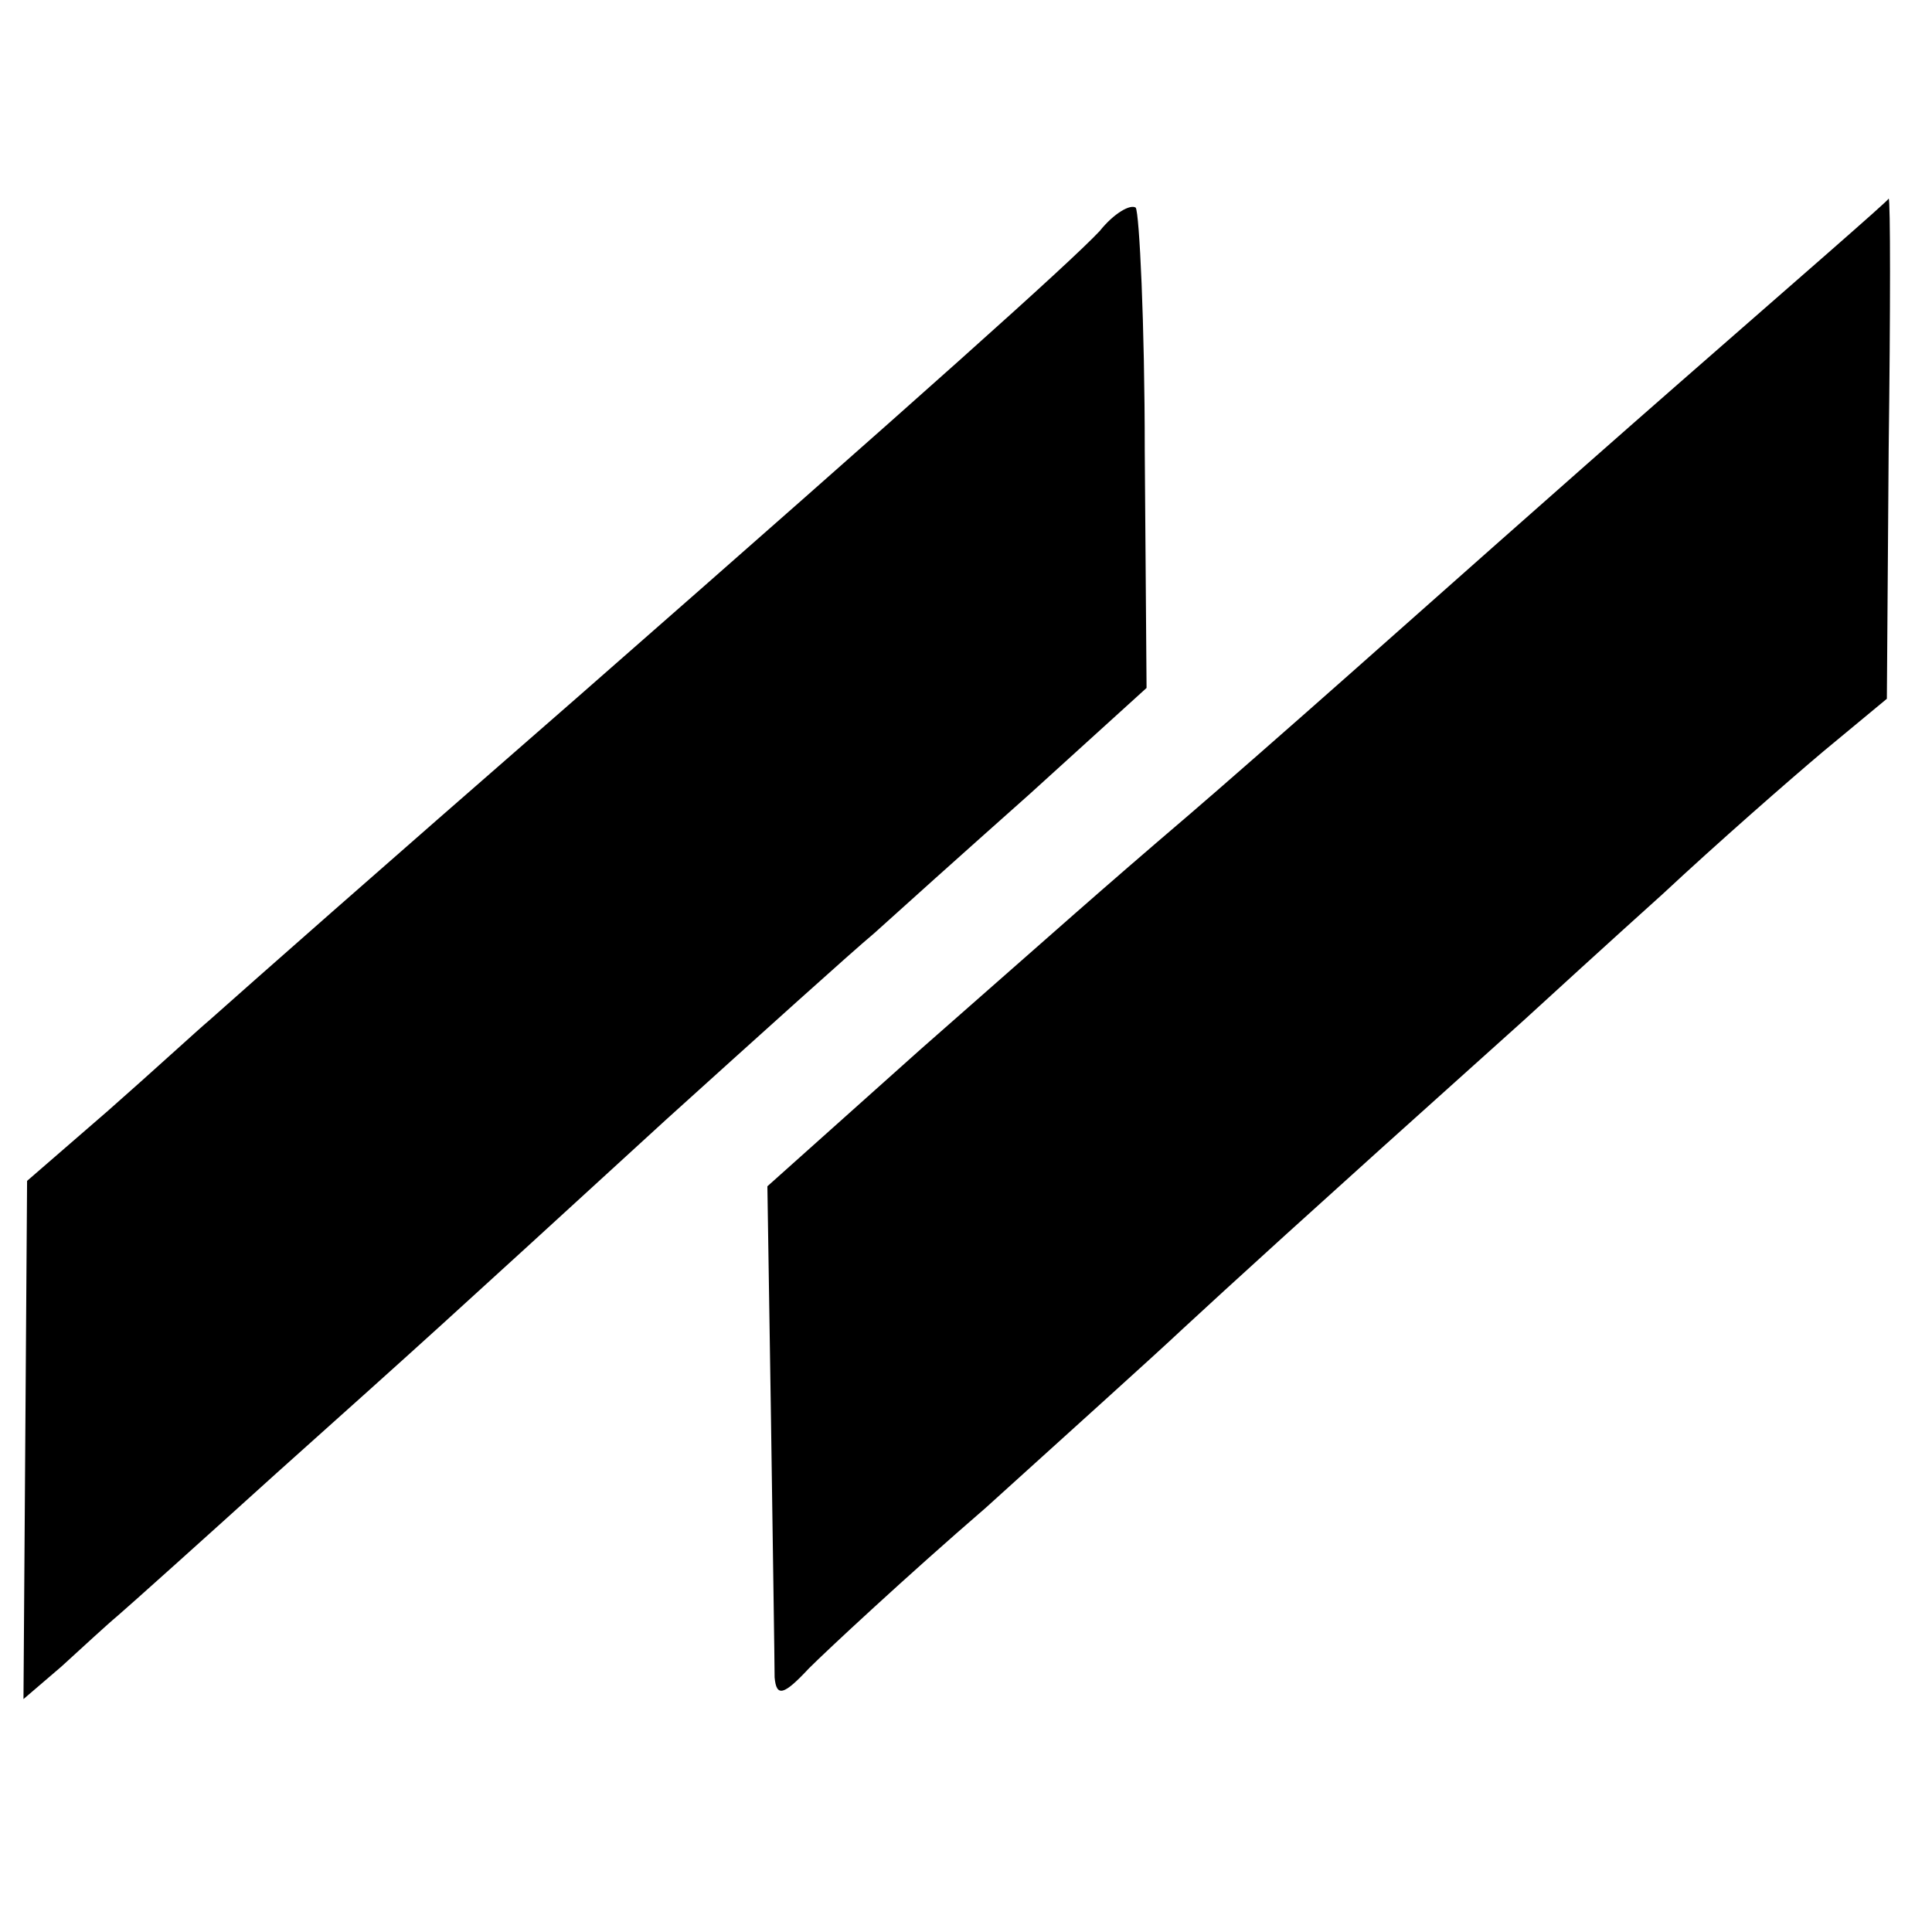
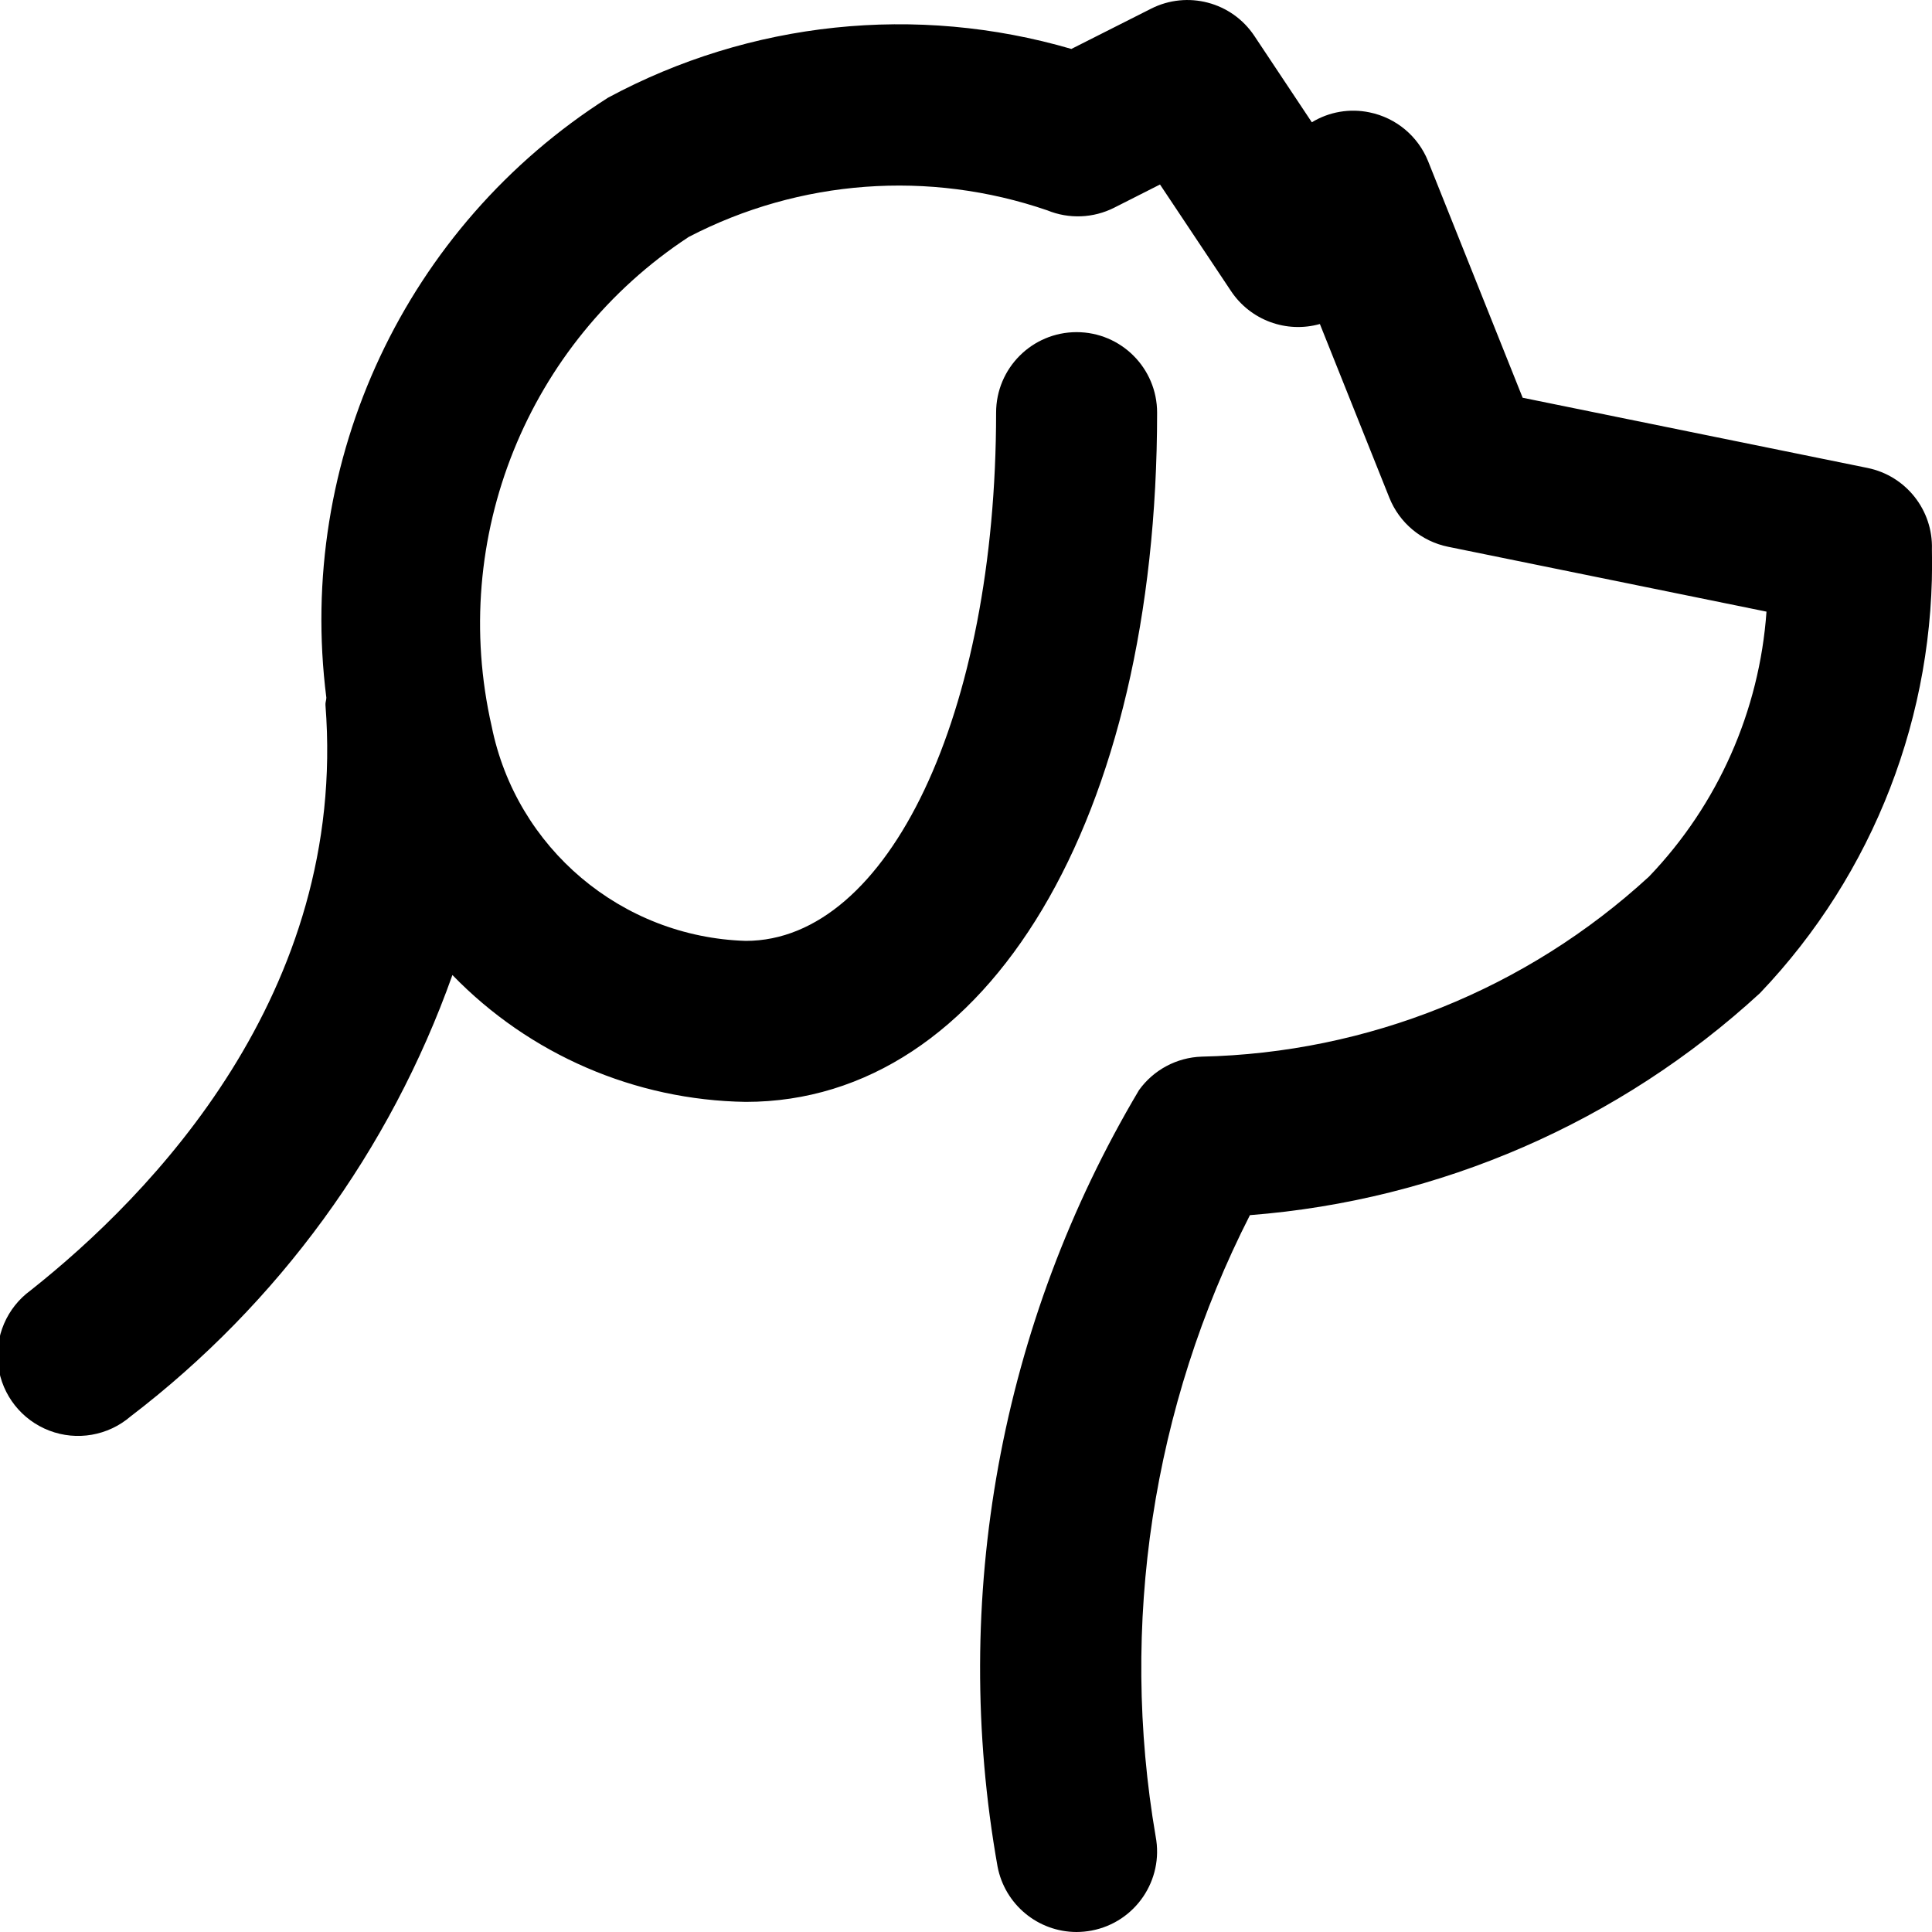
- <svg xmlns="http://www.w3.org/2000/svg" version="1.0" width="107pt" height="107pt" viewBox="0 0 107 107" preserveAspectRatio="xMidYMid meet">
-   <g transform="translate(0,107) scale(0.1,-0.1)" fill="#000000" stroke="none">
-     <path d="M609 942 c-17 -18 -95 -88 -289 -258 -117 -102 -177 -155 -204 -179 -6 -5 -31 -28 -56 -50 l-45 -39 -1 -144 -1 -143 21 18 c11 10 25 23 31 28 7 6 46 41 88 79 86 77 86 77 216 196 52 47 103 93 115 103 11 10 50 45 86 77 l65 59 -1 131 c0 71 -3 132 -5 135 -3 2 -12 -3 -20 -13z" />
-     <path d="M929 857 c-64 -56 -145 -128 -180 -159 -35 -31 -75 -66 -89 -78 -55 -47 -68 -59 -150 -131 l-85 -76 2 -129 c1 -71 2 -135 2 -143 1 -11 5 -10 19 5 10 10 54 51 98 89 43 39 92 83 109 99 26 24 63 58 189 171 12 11 47 43 77 70 30 28 70 63 89 79 l35 29 1 138 c1 77 1 139 0 139 0 -1 -53 -47 -117 -103z" />
-   </g>
+ <svg xmlns="http://www.w3.org/2000/svg" width="24" height="24" viewBox="0 0 24 24">
+   <path d="M23.199,5.813l-4.284-.872L17.741,2.004a1.0 1,0,0,0-.728-.608.989.989,0,0,0-.717.123L15.582.446a.999.999,0,0,0-1.283-.338l-.99.5a7.625,7.625,0,0,0-5.755.605,7.684,7.684,0,0,0-3.5,7.454c-0.0.031-.014.06-.011.091.279,3.584-2.175,6.094-3.662,7.271A1.0 1,0,1,0,1.62,17.597a11.927,11.927,0,0,0,4-5.485,5.184,5.184,0,0,0,3.644,1.576c3.009,0,5.11-3.521,5.11-8.562a1,1,0,1,0-2,0c0,3.741-1.337,6.562-3.11,6.562A3.324,3.324,0,0,1,6.108,9.024,5.744,5.744,0,0,1,8.556,2.943a5.666,5.666,0,0,1,4.454-.33,1.001,1.001,0,0,0,.831-.033l.569-.288.883,1.325a1.001,1.001,0,0,0,1.103.408l.863,2.158a1.001,1.001,0,0,0,.729.609l3.956.806a5.298,5.298,0,0,1-1.459,3.291,8.485,8.485,0,0,1-5.559,2.237,1,1,0,0,0-.777.416,14.061,14.061,0,0,0-1.757,9.645,1.001,1.001,0,0,0,.981.813,1.033,1.033,0,0,0,.188-.018,1,1,0,0,0,.795-1.169A12.388,12.388,0,0,1,15.527,15.095a10.575,10.575,0,0,0,6.336-2.758,7.734,7.734,0,0,0,2.136-5.513A1.0 1,0,0,0,23.199,5.813Z" />
</svg>
